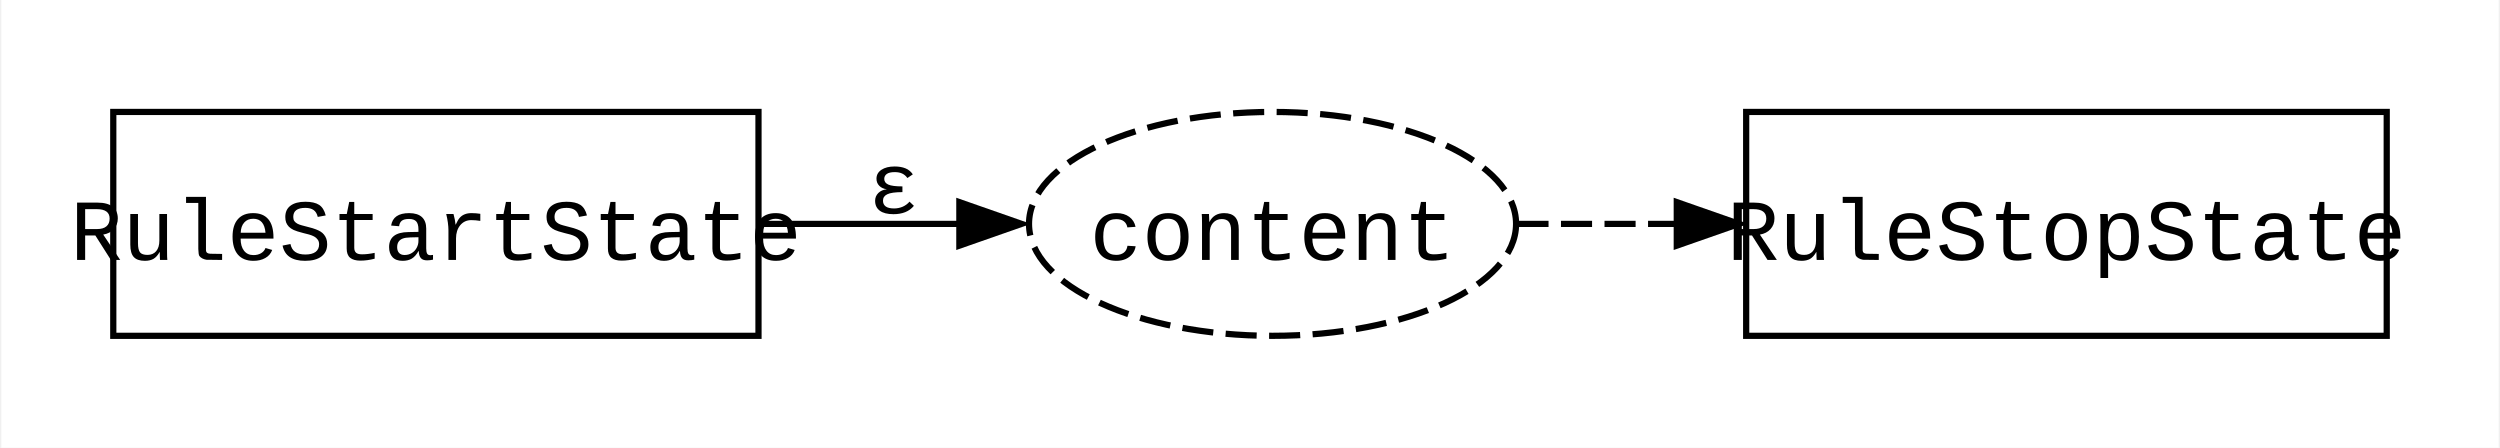
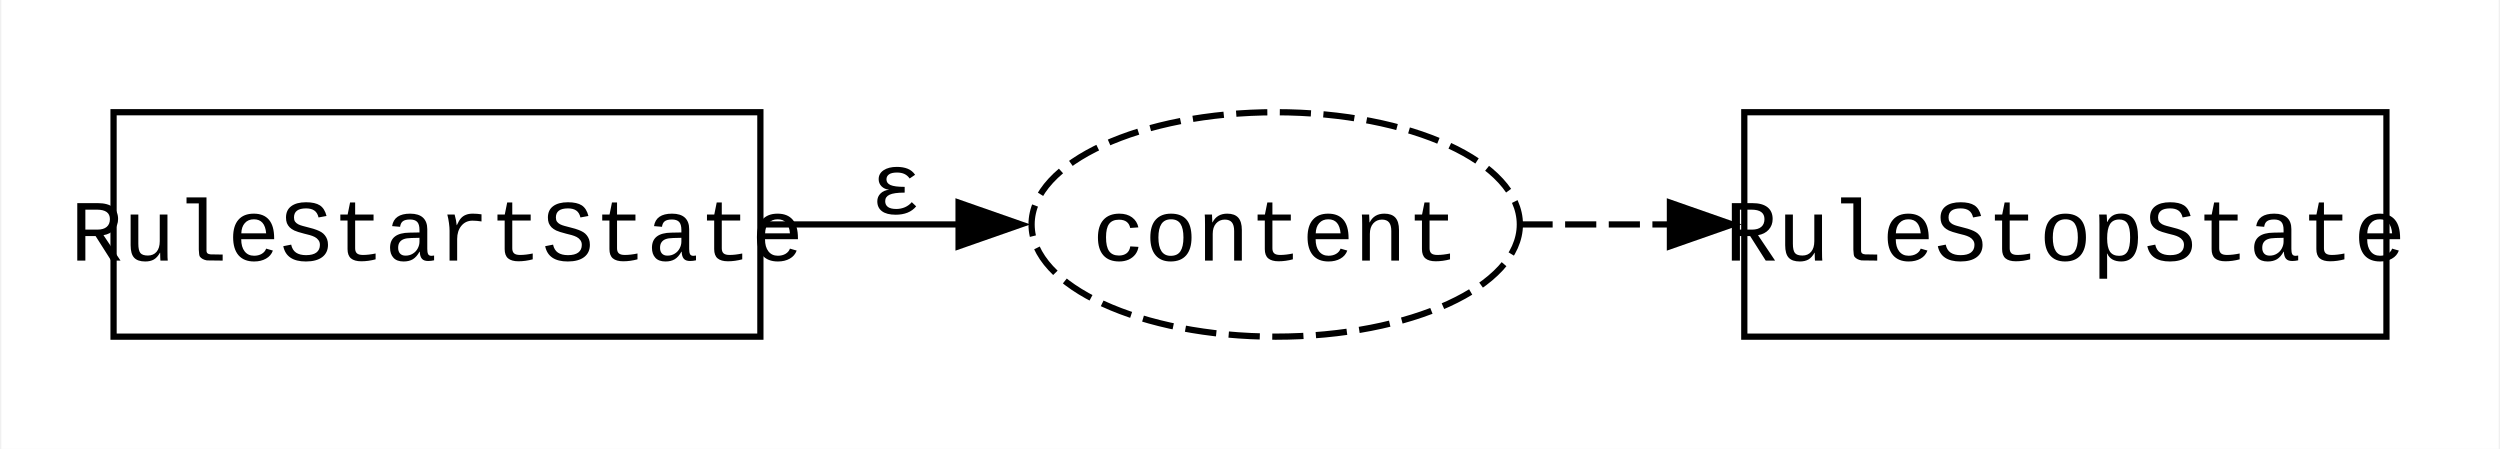
- <svg xmlns="http://www.w3.org/2000/svg" xmlns:xlink="http://www.w3.org/1999/xlink" width="402pt" height="72pt" viewBox="0.00 0.00 401.57 72.00">
+ <svg xmlns="http://www.w3.org/2000/svg" xmlns:xlink="http://www.w3.org/1999/xlink" width="401pt" height="72pt" viewBox="0.00 0.00 400.57 72.00">
  <g id="graph0" class="graph" transform="scale(1 1) rotate(0) translate(18 54)">
-     <polygon fill="white" stroke="none" points="-18,18 -18,-54 383.57,-54 383.57,18 -18,18" />
+     <polygon fill="white" stroke="none" points="-18,18 -18,-54 382.57,-54 382.57,18 -18,18" />
    <g id="node1" class="node">
      <g id="a_node1">
        <a xlink:href="../RuleStartState.html" xlink:title="RuleStartState" target="_parent">
          <polygon fill="none" stroke="black" points="103.75,-36 0,-36 0,0 103.75,0 103.75,-36" />
          <text text-anchor="middle" x="51.88" y="-12.2" font-family="CourierNew" font-size="14.00">RuleStartState</text>
        </a>
      </g>
    </g>
    <g id="node3" class="node">
      <ellipse fill="none" stroke="black" stroke-dasharray="5,2" cx="186.41" cy="-18" rx="39.16" ry="18" />
      <text text-anchor="middle" x="186.41" y="-12.2" font-family="CourierNew" font-size="14.00">content</text>
    </g>
    <g id="edge1" class="edge">
-       <path fill="none" stroke="black" d="M104.12,-18C114.71,-18 125.85,-18 136.37,-18" />
-       <polygon fill="black" stroke="black" points="136.05,-21.5 146.05,-18 136.05,-14.5 136.05,-21.5" />
+       <path fill="none" stroke="black" d="M104.12,-18C114.49,-18 125.38,-18 135.7,-18" />
+       <polygon fill="black" stroke="black" points="135.54,-21.5 145.54,-18 135.54,-14.5 135.54,-21.5" />
      <text text-anchor="middle" x="125.5" y="-19.7" font-family="CourierNew" font-size="14.00">ε</text>
    </g>
    <g id="node2" class="node">
      <g id="a_node2">
        <a xlink:href="../RuleStopState.html" xlink:title="RuleStopState" target="_parent">
-           <polygon fill="none" stroke="black" points="365.57,-36 262.57,-36 262.57,0 365.57,0 365.57,-36" />
-           <text text-anchor="middle" x="314.07" y="-12.2" font-family="CourierNew" font-size="14.00">RuleStopState</text>
+           <polygon fill="none" stroke="black" points="364.57,-36 261.57,-36 261.57,0 364.57,0 364.57,-36" />
+           <text text-anchor="middle" x="313.07" y="-12.2" font-family="CourierNew" font-size="14.00">RuleStopState</text>
        </a>
      </g>
    </g>
    <g id="edge2" class="edge">
-       <path fill="none" stroke="black" stroke-dasharray="5,2" d="M225.79,-18C233.91,-18 242.68,-18 251.41,-18" />
-       <polygon fill="black" stroke="black" points="251.41,-21.5 261.41,-18 251.41,-14.5 251.41,-21.5" />
+       <path fill="none" stroke="black" stroke-dasharray="5,2" d="M225.83,-18C233.41,-18 241.56,-18 249.7,-18" />
+       <polygon fill="black" stroke="black" points="249.64,-21.5 259.64,-18 249.64,-14.5 249.64,-21.5" />
    </g>
  </g>
</svg>
